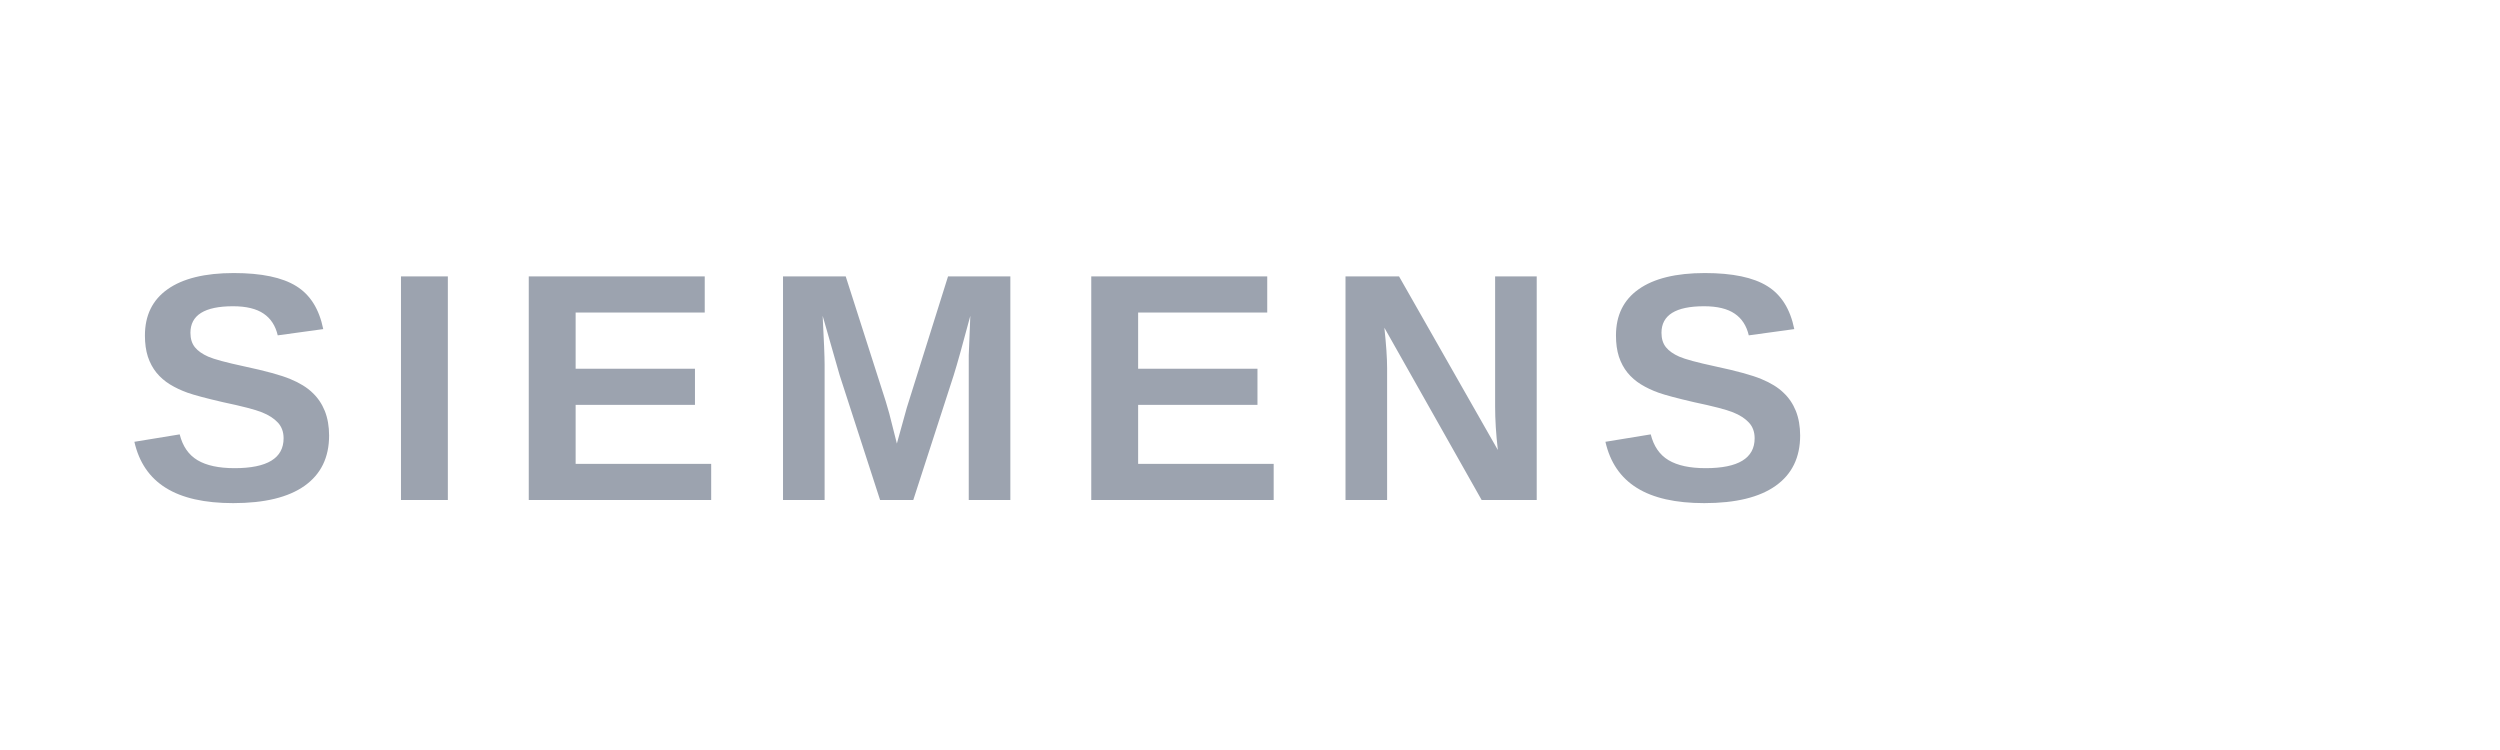
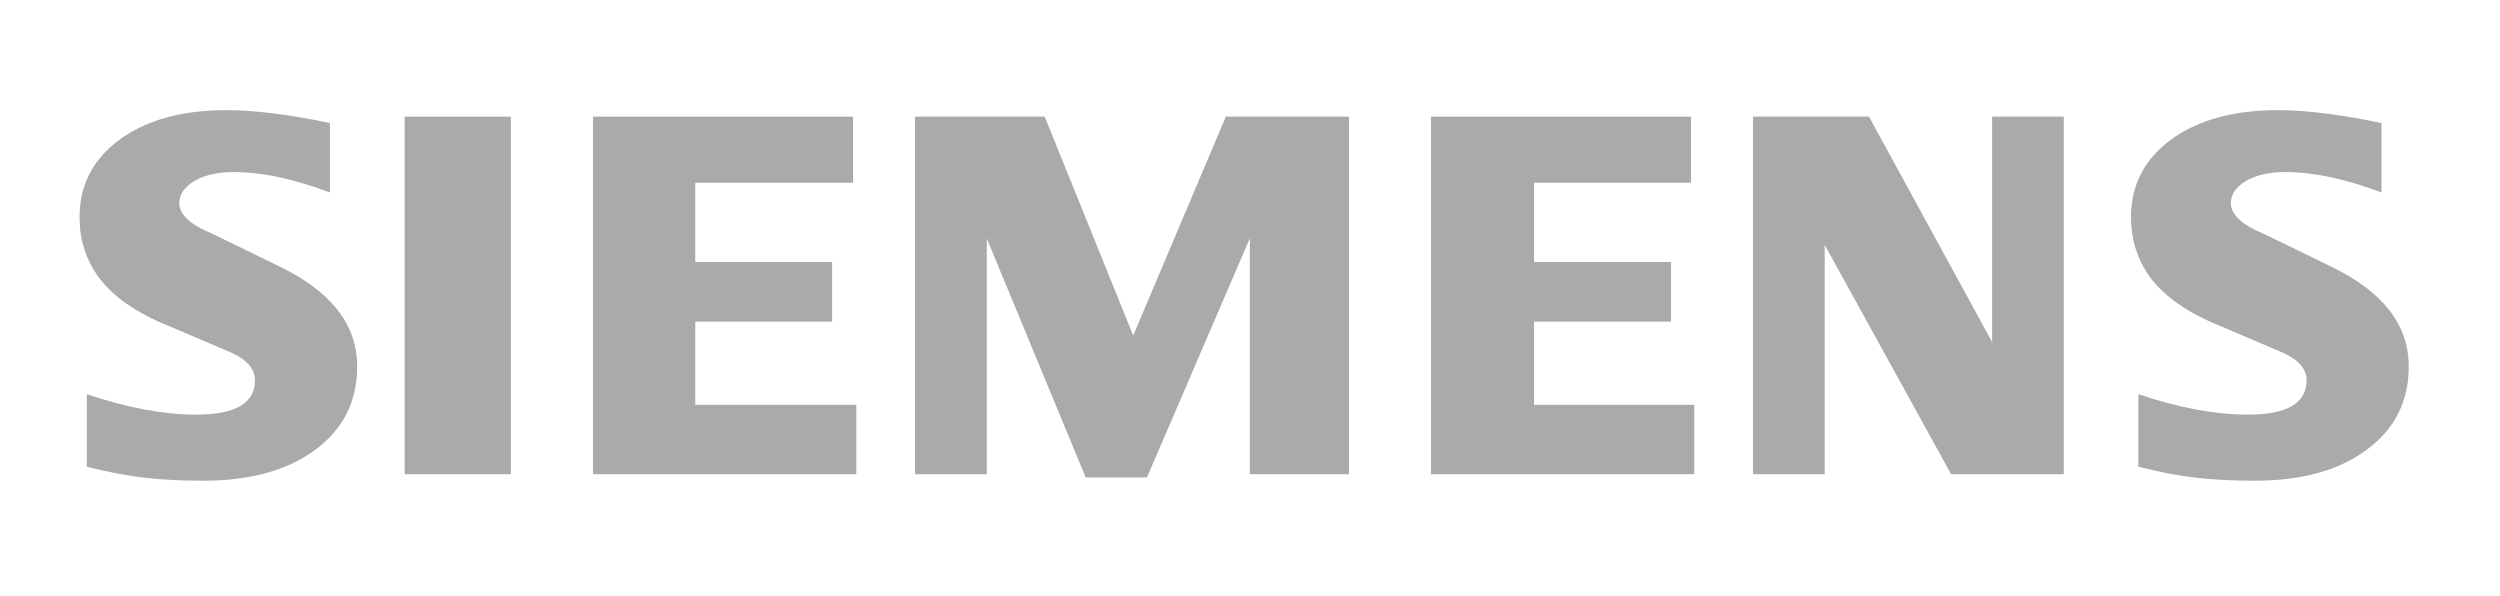
- <svg xmlns="http://www.w3.org/2000/svg" viewBox="0 0 200 60" fill="none">
-   <text x="10" y="40" font-family="Arial, Helvetica, sans-serif" font-weight="600" font-size="26" letter-spacing="3" fill="#9ca3af">SIEMENS</text>
+ <svg xmlns="http://www.w3.org/2000/svg" width="794" height="189" viewBox="0 0 794 189" fill="none">
+   <path fill-rule="evenodd" clip-rule="evenodd" d="M756.363 39.105V61.136C744.949 56.827 734.788 54.648 725.894 54.648C720.626 54.648 716.431 55.624 713.277 57.51C710.123 59.412 708.513 61.754 708.513 64.518C708.513 68.192 712.074 71.46 719.244 74.387L739.958 84.467C756.704 92.45 765.013 103.051 765.013 116.367C765.013 127.439 760.606 136.267 751.713 142.803C742.884 149.405 730.999 152.672 716.204 152.672C709.375 152.672 703.246 152.38 697.799 151.762C692.352 151.177 686.093 149.974 679.15 148.25V125.195C691.881 129.504 703.473 131.682 713.911 131.682C726.365 131.682 732.56 128.073 732.56 120.789C732.56 117.163 730.024 114.237 724.87 111.944L701.863 102.14C693.377 98.303 687.068 93.653 682.938 88.142C678.874 82.581 676.809 76.208 676.809 68.924C676.809 58.729 681.101 50.519 689.588 44.275C698.14 38.081 709.489 34.975 723.601 34.975C728.186 34.975 733.471 35.382 739.324 36.13C745.226 36.926 750.9 37.902 756.363 39.105Z" fill="#AAAAAA" />
+   <path fill-rule="evenodd" clip-rule="evenodd" d="M104.777 39.105V61.136C93.363 56.827 83.218 54.648 74.324 54.648C69.04 54.648 64.862 55.624 61.707 57.51C58.553 59.412 56.944 61.754 56.944 64.518C56.944 68.192 60.553 71.46 67.723 74.387L88.437 84.467C105.118 92.45 113.443 103.051 113.443 116.367C113.443 127.439 109.021 136.267 100.192 142.803C91.298 149.405 79.478 152.672 64.634 152.672C57.805 152.672 51.659 152.38 46.213 151.762C40.766 151.177 34.571 149.974 27.58 148.25V125.195C40.36 129.504 51.952 131.682 62.325 131.682C74.779 131.682 80.974 128.073 80.974 120.789C80.974 117.163 78.454 114.237 73.349 111.944L50.343 102.14C41.79 98.303 35.482 93.653 31.417 88.142C27.288 82.581 25.271 76.208 25.271 68.924C25.271 58.729 29.531 50.519 38.067 44.275C46.554 38.081 57.919 34.975 72.032 34.975C76.665 34.975 81.885 35.382 87.803 36.13C93.656 36.926 99.33 37.902 104.777 39.105Z" fill="#AAAAAA" />
+   <path fill-rule="evenodd" clip-rule="evenodd" d="M128.514 37.04H162.251V150.608H128.514V37.04Z" fill="#AAAAAA" />
+   <path fill-rule="evenodd" clip-rule="evenodd" d="M270.942 37.04V58.03H220.816V83.215H264.292V102.14H220.816V128.577H271.966V150.608H188.348V37.04H270.942Z" fill="#AAAAAA" />
+   <path fill-rule="evenodd" clip-rule="evenodd" d="M428.44 37.04V150.608H396.945V75.704L364.267 151.648H344.822L313.394 75.704V150.608H290.615V37.04H331.798L359.91 106.563L389.322 37.04H428.44Z" fill="#AAAAAA" />
+   <path fill-rule="evenodd" clip-rule="evenodd" d="M537.082 37.04V58.03H487.23V83.215H530.706V102.14H487.23V128.577H538.107V150.608H454.488V37.04H537.082Z" fill="#AAAAAA" />
+   <path fill-rule="evenodd" clip-rule="evenodd" d="M655.46 37.04V150.608H619.675L579.518 77.768V150.608H556.754V37.04H593.582L632.7 108.628V37.04H655.46Z" fill="#AAAAAA" />
</svg>
